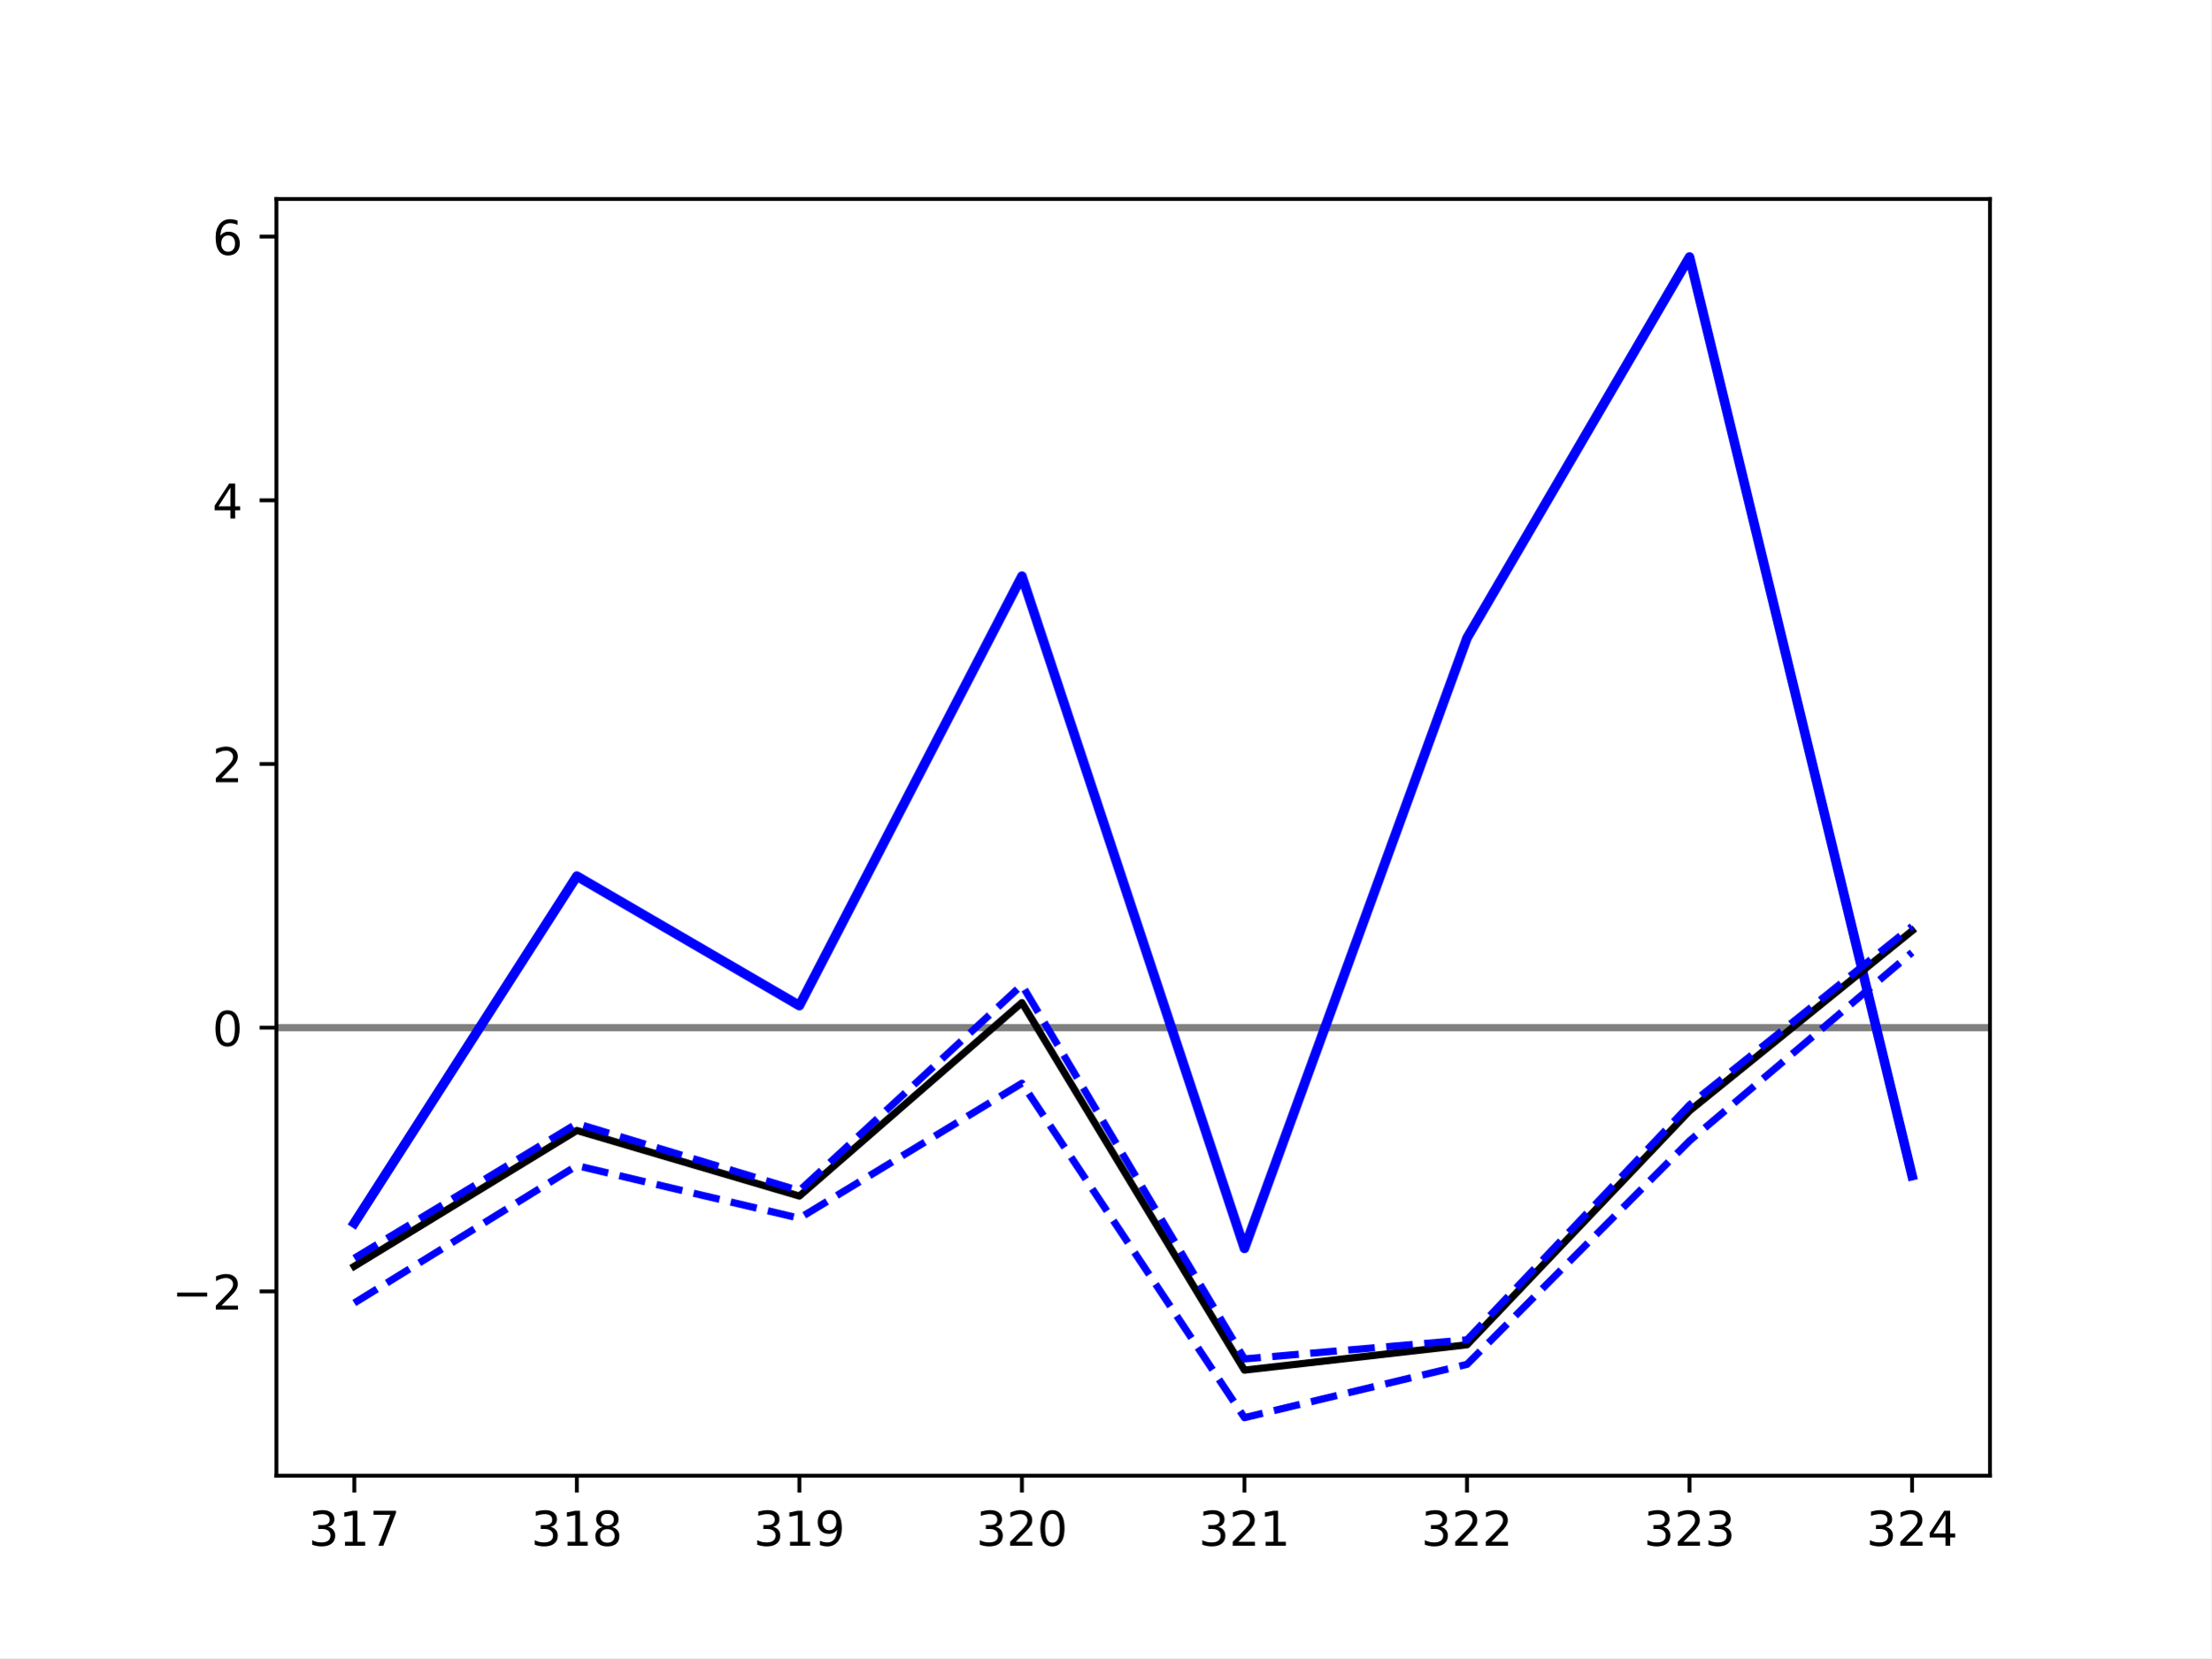
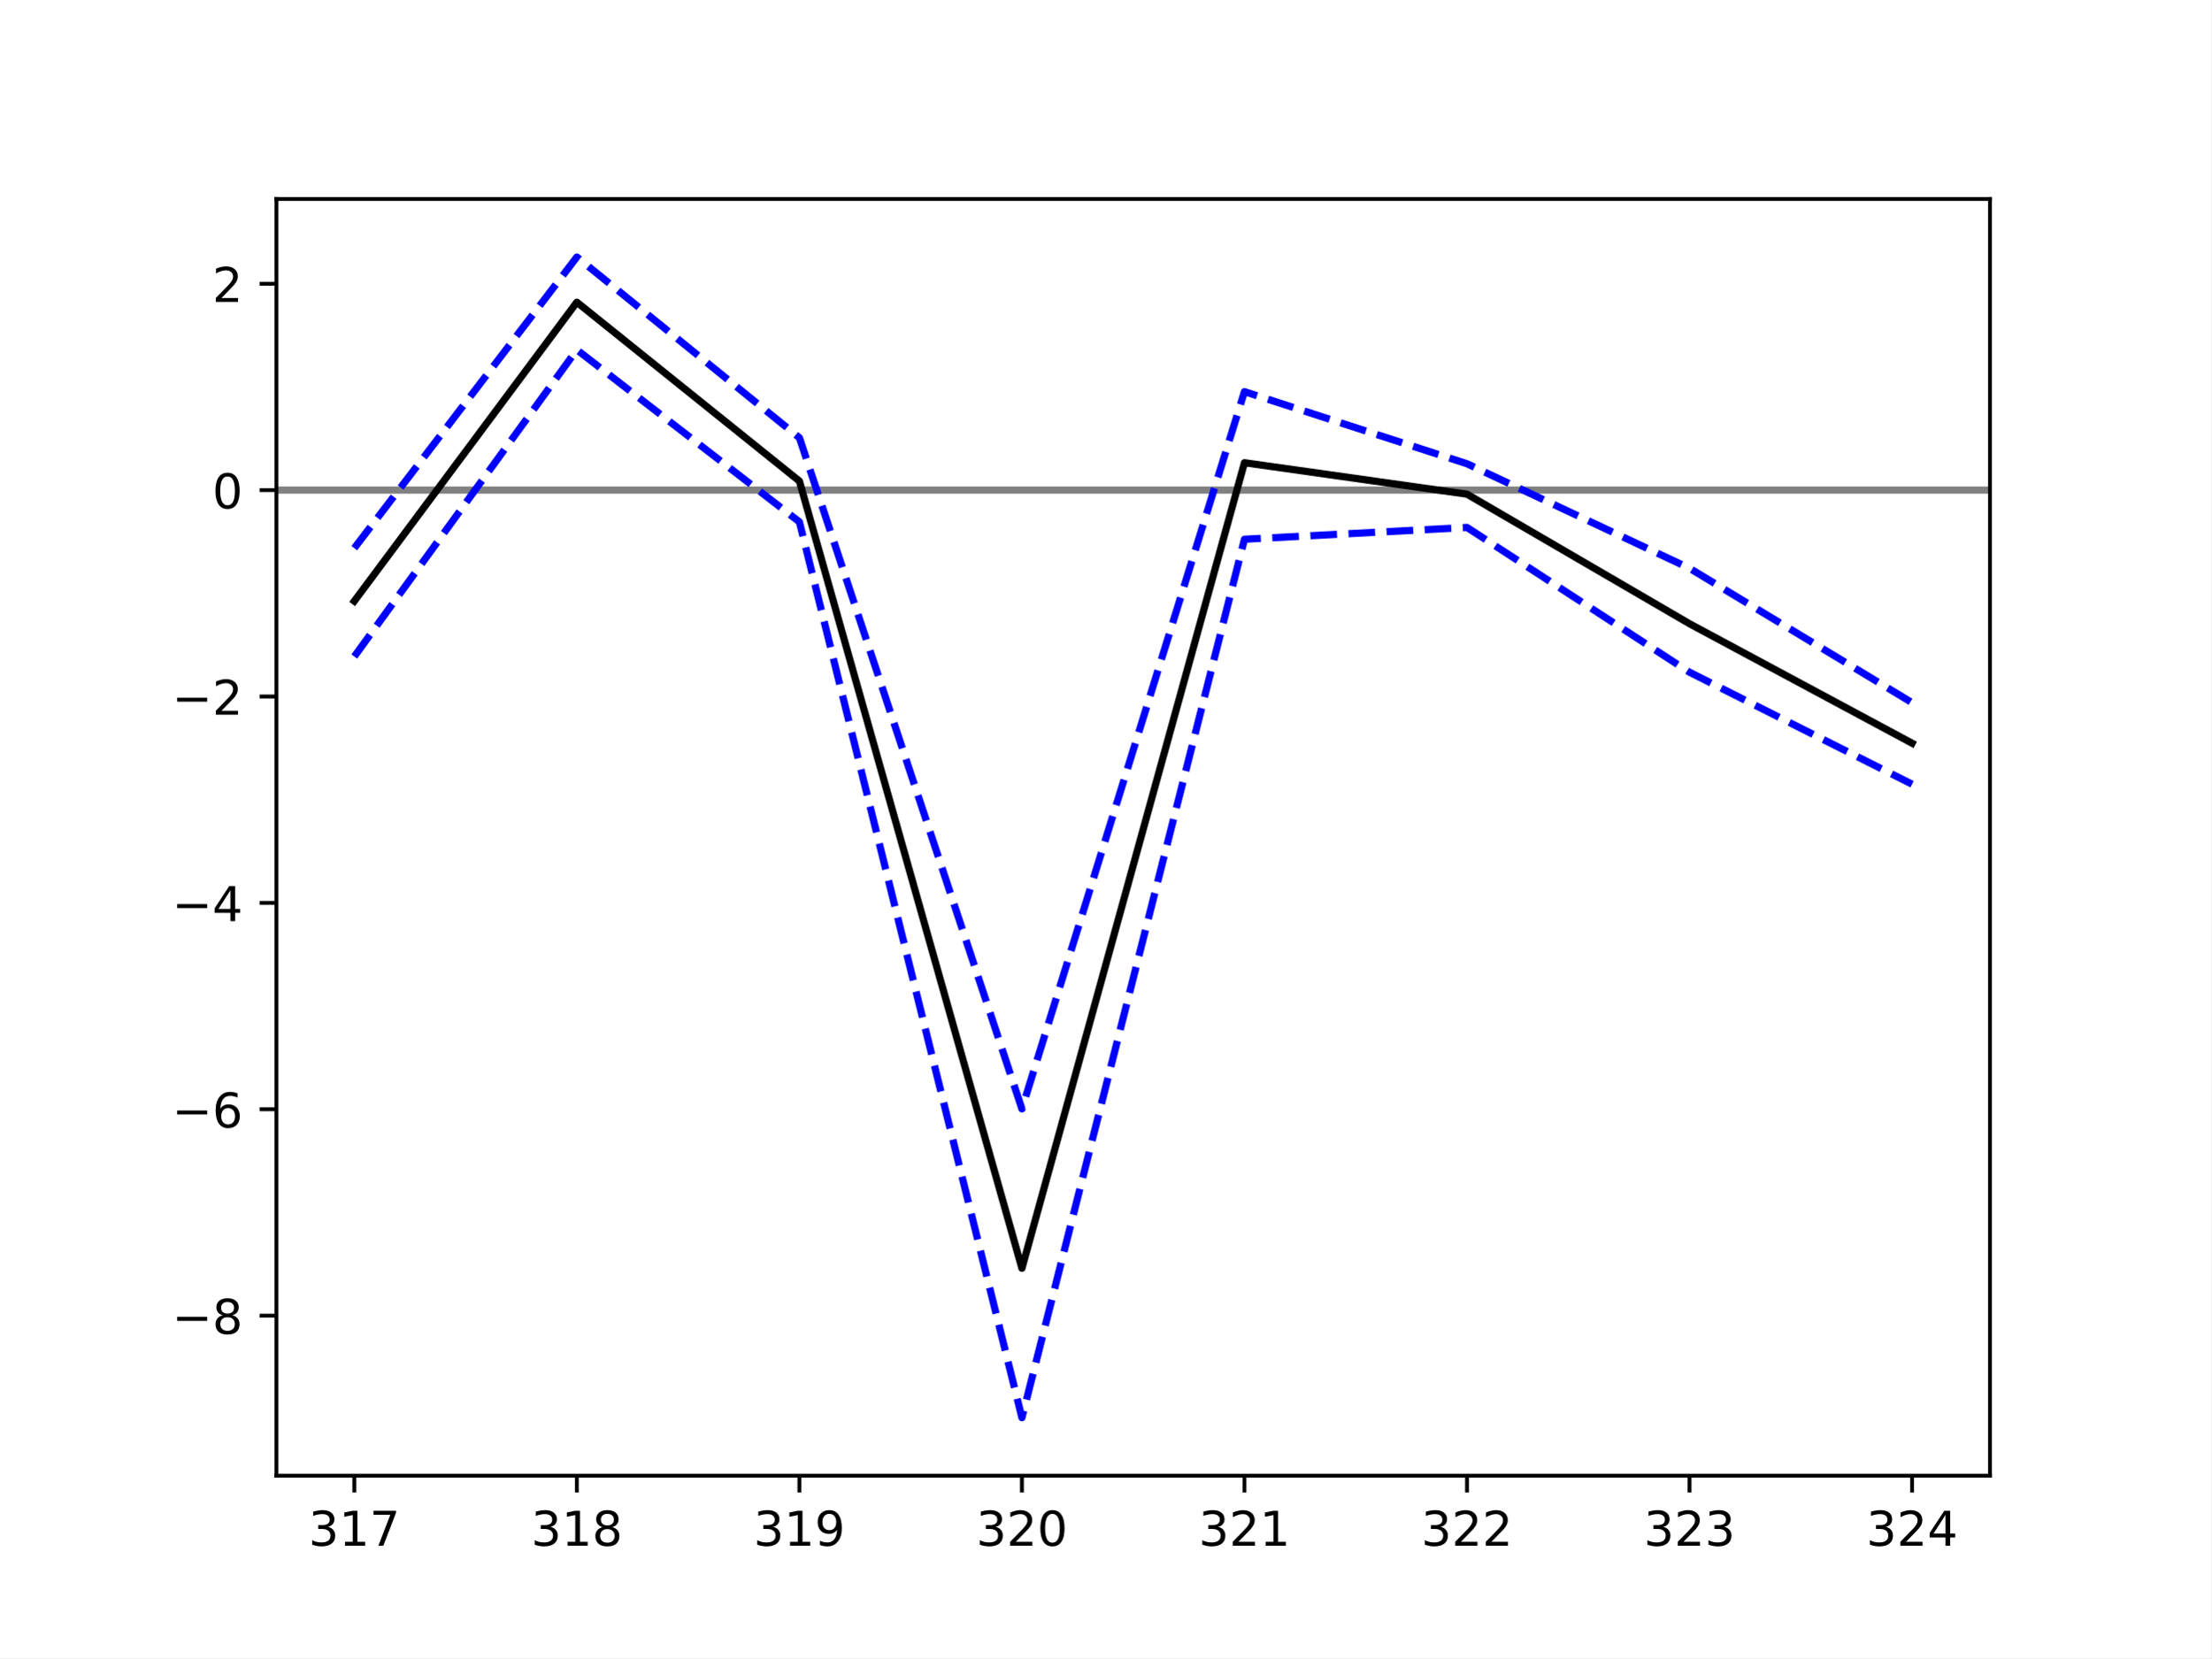
<svg xmlns="http://www.w3.org/2000/svg" xmlns:xlink="http://www.w3.org/1999/xlink" width="460.8pt" height="345.6pt" viewBox="0 0 460.8 345.6" version="1.1">
  <defs>
    <style type="text/css">*{stroke-linejoin: round; stroke-linecap: butt}</style>
  </defs>
  <g id="figure_1">
    <g id="patch_1">
      <path d="M 0 345.6  L 460.8 345.6  L 460.8 0  L 0 0  z " style="fill: #ffffff" />
    </g>
    <g id="axes_1">
      <g id="patch_2">
        <path d="M 57.6 307.584  L 414.72 307.584  L 414.72 41.472  L 57.6 41.472  z " style="fill: #ffffff" />
      </g>
      <g id="matplotlib.axis_1">
        <g id="xtick_1">
          <g id="line2d_1">
            <defs>
-               <path id="m0abc5a808f" d="M 0 0  L 0 3.5  " style="stroke: #000000; stroke-width: 0.8" />
+               <path id="md98a03b9c5" d="M 0 0  L 0 3.5  " style="stroke: #000000; stroke-width: 0.8" />
            </defs>
            <g>
-               <use xlink:href="#m0abc5a808f" x="73.833" y="307.584" style="stroke: #000000; stroke-width: 0.8" />
+               <use xlink:href="#md98a03b9c5" x="73.833" y="307.584" style="stroke: #000000; stroke-width: 0.8" />
            </g>
          </g>
          <g id="text_1">
            <g transform="translate(64.28898 322.1824) scale(0.1 -0.1)">
              <defs>
                <path id="DejaVuSans-33" d="M 2597 2516  Q 3050 2419 3304 2112  Q 3559 1806 3559 1356  Q 3559 666 3084 287  Q 2609 -91 1734 -91  Q 1441 -91 1130 -33  Q 819 25 488 141  L 488 750  Q 750 597 1062 519  Q 1375 441 1716 441  Q 2309 441 2620 675  Q 2931 909 2931 1356  Q 2931 1769 2642 2001  Q 2353 2234 1838 2234  L 1294 2234  L 1294 2753  L 1863 2753  Q 2328 2753 2575 2939  Q 2822 3125 2822 3475  Q 2822 3834 2567 4026  Q 2313 4219 1838 4219  Q 1578 4219 1281 4162  Q 984 4106 628 3988  L 628 4550  Q 988 4650 1302 4700  Q 1616 4750 1894 4750  Q 2613 4750 3031 4423  Q 3450 4097 3450 3541  Q 3450 3153 3228 2886  Q 3006 2619 2597 2516  z " transform="scale(0.015625)" />
                <path id="DejaVuSans-31" d="M 794 531  L 1825 531  L 1825 4091  L 703 3866  L 703 4441  L 1819 4666  L 2450 4666  L 2450 531  L 3481 531  L 3481 0  L 794 0  L 794 531  z " transform="scale(0.015625)" />
                <path id="DejaVuSans-37" d="M 525 4666  L 3525 4666  L 3525 4397  L 1831 0  L 1172 0  L 2766 4134  L 525 4134  L 525 4666  z " transform="scale(0.015625)" />
              </defs>
              <use xlink:href="#DejaVuSans-33" />
              <use xlink:href="#DejaVuSans-31" transform="translate(63.62305 0)" />
              <use xlink:href="#DejaVuSans-37" transform="translate(127.2461 0)" />
            </g>
          </g>
        </g>
        <g id="xtick_2">
          <g id="line2d_2">
            <g>
-               <use xlink:href="#m0abc5a808f" x="120.212" y="307.584" style="stroke: #000000; stroke-width: 0.8" />
+               <use xlink:href="#md98a03b9c5" x="120.212" y="307.584" style="stroke: #000000; stroke-width: 0.8" />
            </g>
          </g>
          <g id="text_2">
            <g transform="translate(110.6682 322.1824) scale(0.1 -0.1)">
              <defs>
                <path id="DejaVuSans-38" d="M 2034 2216  Q 1584 2216 1326 1975  Q 1069 1734 1069 1313  Q 1069 891 1326 650  Q 1584 409 2034 409  Q 2484 409 2743 651  Q 3003 894 3003 1313  Q 3003 1734 2745 1975  Q 2488 2216 2034 2216  z M 1403 2484  Q 997 2584 770 2862  Q 544 3141 544 3541  Q 544 4100 942 4425  Q 1341 4750 2034 4750  Q 2731 4750 3128 4425  Q 3525 4100 3525 3541  Q 3525 3141 3298 2862  Q 3072 2584 2669 2484  Q 3125 2378 3379 2068  Q 3634 1759 3634 1313  Q 3634 634 3220 271  Q 2806 -91 2034 -91  Q 1263 -91 848 271  Q 434 634 434 1313  Q 434 1759 690 2068  Q 947 2378 1403 2484  z M 1172 3481  Q 1172 3119 1398 2916  Q 1625 2713 2034 2713  Q 2441 2713 2670 2916  Q 2900 3119 2900 3481  Q 2900 3844 2670 4047  Q 2441 4250 2034 4250  Q 1625 4250 1398 4047  Q 1172 3844 1172 3481  z " transform="scale(0.015625)" />
              </defs>
              <use xlink:href="#DejaVuSans-33" />
              <use xlink:href="#DejaVuSans-31" transform="translate(63.62305 0)" />
              <use xlink:href="#DejaVuSans-38" transform="translate(127.2461 0)" />
            </g>
          </g>
        </g>
        <g id="xtick_3">
          <g id="line2d_3">
            <g>
-               <use xlink:href="#m0abc5a808f" x="166.591" y="307.584" style="stroke: #000000; stroke-width: 0.8" />
+               <use xlink:href="#md98a03b9c5" x="166.591" y="307.584" style="stroke: #000000; stroke-width: 0.8" />
            </g>
          </g>
          <g id="text_3">
            <g transform="translate(157.0474 322.1824) scale(0.1 -0.1)">
              <defs>
                <path id="DejaVuSans-39" d="M 703 97  L 703 672  Q 941 559 1184 500  Q 1428 441 1663 441  Q 2288 441 2617 861  Q 2947 1281 2994 2138  Q 2813 1869 2534 1725  Q 2256 1581 1919 1581  Q 1219 1581 811 2004  Q 403 2428 403 3163  Q 403 3881 828 4315  Q 1253 4750 1959 4750  Q 2769 4750 3195 4129  Q 3622 3509 3622 2328  Q 3622 1225 3098 567  Q 2575 -91 1691 -91  Q 1453 -91 1209 -44  Q 966 3 703 97  z M 1959 2075  Q 2384 2075 2632 2365  Q 2881 2656 2881 3163  Q 2881 3666 2632 3958  Q 2384 4250 1959 4250  Q 1534 4250 1286 3958  Q 1038 3666 1038 3163  Q 1038 2656 1286 2365  Q 1534 2075 1959 2075  z " transform="scale(0.015625)" />
              </defs>
              <use xlink:href="#DejaVuSans-33" />
              <use xlink:href="#DejaVuSans-31" transform="translate(63.62305 0)" />
              <use xlink:href="#DejaVuSans-39" transform="translate(127.2461 0)" />
            </g>
          </g>
        </g>
        <g id="xtick_4">
          <g id="line2d_4">
            <g>
-               <use xlink:href="#m0abc5a808f" x="212.97" y="307.584" style="stroke: #000000; stroke-width: 0.8" />
+               <use xlink:href="#md98a03b9c5" x="212.97" y="307.584" style="stroke: #000000; stroke-width: 0.8" />
            </g>
          </g>
          <g id="text_4">
            <g transform="translate(203.4266 322.1824) scale(0.1 -0.1)">
              <defs>
                <path id="DejaVuSans-32" d="M 1228 531  L 3431 531  L 3431 0  L 469 0  L 469 531  Q 828 903 1448 1529  Q 2069 2156 2228 2338  Q 2531 2678 2651 2914  Q 2772 3150 2772 3378  Q 2772 3750 2511 3984  Q 2250 4219 1831 4219  Q 1534 4219 1204 4116  Q 875 4013 500 3803  L 500 4441  Q 881 4594 1212 4672  Q 1544 4750 1819 4750  Q 2544 4750 2975 4387  Q 3406 4025 3406 3419  Q 3406 3131 3298 2873  Q 3191 2616 2906 2266  Q 2828 2175 2409 1742  Q 1991 1309 1228 531  z " transform="scale(0.015625)" />
                <path id="DejaVuSans-30" d="M 2034 4250  Q 1547 4250 1301 3770  Q 1056 3291 1056 2328  Q 1056 1369 1301 889  Q 1547 409 2034 409  Q 2525 409 2770 889  Q 3016 1369 3016 2328  Q 3016 3291 2770 3770  Q 2525 4250 2034 4250  z M 2034 4750  Q 2819 4750 3233 4129  Q 3647 3509 3647 2328  Q 3647 1150 3233 529  Q 2819 -91 2034 -91  Q 1250 -91 836 529  Q 422 1150 422 2328  Q 422 3509 836 4129  Q 1250 4750 2034 4750  z " transform="scale(0.015625)" />
              </defs>
              <use xlink:href="#DejaVuSans-33" />
              <use xlink:href="#DejaVuSans-32" transform="translate(63.62305 0)" />
              <use xlink:href="#DejaVuSans-30" transform="translate(127.2461 0)" />
            </g>
          </g>
        </g>
        <g id="xtick_5">
          <g id="line2d_5">
            <g>
-               <use xlink:href="#m0abc5a808f" x="259.35" y="307.584" style="stroke: #000000; stroke-width: 0.8" />
+               <use xlink:href="#md98a03b9c5" x="259.35" y="307.584" style="stroke: #000000; stroke-width: 0.8" />
            </g>
          </g>
          <g id="text_5">
            <g transform="translate(249.8059 322.1824) scale(0.1 -0.1)">
              <use xlink:href="#DejaVuSans-33" />
              <use xlink:href="#DejaVuSans-32" transform="translate(63.62305 0)" />
              <use xlink:href="#DejaVuSans-31" transform="translate(127.2461 0)" />
            </g>
          </g>
        </g>
        <g id="xtick_6">
          <g id="line2d_6">
            <g>
-               <use xlink:href="#m0abc5a808f" x="305.729" y="307.584" style="stroke: #000000; stroke-width: 0.8" />
+               <use xlink:href="#md98a03b9c5" x="305.729" y="307.584" style="stroke: #000000; stroke-width: 0.8" />
            </g>
          </g>
          <g id="text_6">
            <g transform="translate(296.1851 322.1824) scale(0.1 -0.1)">
              <use xlink:href="#DejaVuSans-33" />
              <use xlink:href="#DejaVuSans-32" transform="translate(63.62305 0)" />
              <use xlink:href="#DejaVuSans-32" transform="translate(127.2461 0)" />
            </g>
          </g>
        </g>
        <g id="xtick_7">
          <g id="line2d_7">
            <g>
-               <use xlink:href="#m0abc5a808f" x="352.108" y="307.584" style="stroke: #000000; stroke-width: 0.8" />
+               <use xlink:href="#md98a03b9c5" x="352.108" y="307.584" style="stroke: #000000; stroke-width: 0.8" />
            </g>
          </g>
          <g id="text_7">
            <g transform="translate(342.5643 322.1824) scale(0.1 -0.1)">
              <use xlink:href="#DejaVuSans-33" />
              <use xlink:href="#DejaVuSans-32" transform="translate(63.62305 0)" />
              <use xlink:href="#DejaVuSans-33" transform="translate(127.2461 0)" />
            </g>
          </g>
        </g>
        <g id="xtick_8">
          <g id="line2d_8">
            <g>
-               <use xlink:href="#m0abc5a808f" x="398.487" y="307.584" style="stroke: #000000; stroke-width: 0.8" />
+               <use xlink:href="#md98a03b9c5" x="398.487" y="307.584" style="stroke: #000000; stroke-width: 0.8" />
            </g>
          </g>
          <g id="text_8">
            <g transform="translate(388.9435 322.1824) scale(0.1 -0.1)">
              <defs>
                <path id="DejaVuSans-34" d="M 2419 4116  L 825 1625  L 2419 1625  L 2419 4116  z M 2253 4666  L 3047 4666  L 3047 1625  L 3713 1625  L 3713 1100  L 3047 1100  L 3047 0  L 2419 0  L 2419 1100  L 313 1100  L 313 1709  L 2253 4666  z " transform="scale(0.015625)" />
              </defs>
              <use xlink:href="#DejaVuSans-33" />
              <use xlink:href="#DejaVuSans-32" transform="translate(63.62305 0)" />
              <use xlink:href="#DejaVuSans-34" transform="translate(127.2461 0)" />
            </g>
          </g>
        </g>
      </g>
      <g id="matplotlib.axis_2">
        <g id="ytick_1">
          <g id="line2d_9">
            <defs>
-               <path id="mdd2d9a9114" d="M 0 0  L -3.5 0  " style="stroke: #000000; stroke-width: 0.8" />
+               <path id="mfee24d999b" d="M 0 0  L -3.5 0  " style="stroke: #000000; stroke-width: 0.8" />
            </defs>
            <g>
-               <use xlink:href="#mdd2d9a9114" x="57.6" y="269.17" style="stroke: #000000; stroke-width: 0.8" />
+               <use xlink:href="#mfee24d999b" x="57.6" y="274.228" style="stroke: #000000; stroke-width: 0.8" />
            </g>
          </g>
          <g id="text_9">
-             <g transform="translate(35.85781 272.9693) scale(0.1 -0.1)">
+             <g transform="translate(35.85781 278.0274) scale(0.1 -0.1)">
              <defs>
                <path id="DejaVuSans-2212" d="M 678 2272  L 4684 2272  L 4684 1741  L 678 1741  L 678 2272  z " transform="scale(0.015625)" />
              </defs>
              <use xlink:href="#DejaVuSans-2212" />
-               <use xlink:href="#DejaVuSans-32" transform="translate(83.78906 0)" />
+               <use xlink:href="#DejaVuSans-38" transform="translate(83.78906 0)" />
            </g>
          </g>
        </g>
        <g id="ytick_2">
          <g id="line2d_10">
            <g>
-               <use xlink:href="#mdd2d9a9114" x="57.6" y="214.203" style="stroke: #000000; stroke-width: 0.8" />
+               <use xlink:href="#mfee24d999b" x="57.6" y="231.209" style="stroke: #000000; stroke-width: 0.8" />
            </g>
          </g>
          <g id="text_10">
-             <g transform="translate(44.2375 218.0023) scale(0.1 -0.1)">
-               <use xlink:href="#DejaVuSans-30" />
+             <g transform="translate(35.85781 235.0083) scale(0.1 -0.1)">
+               <defs>
+                 <path id="DejaVuSans-36" d="M 2113 2584  Q 1688 2584 1439 2293  Q 1191 2003 1191 1497  Q 1191 994 1439 701  Q 1688 409 2113 409  Q 2538 409 2786 701  Q 3034 994 3034 1497  Q 3034 2003 2786 2293  Q 2538 2584 2113 2584  z M 3366 4563  L 3366 3988  Q 3128 4100 2886 4159  Q 2644 4219 2406 4219  Q 1781 4219 1451 3797  Q 1122 3375 1075 2522  Q 1259 2794 1537 2939  Q 1816 3084 2150 3084  Q 2853 3084 3261 2657  Q 3669 2231 3669 1497  Q 3669 778 3244 343  Q 2819 -91 2113 -91  Q 1303 -91 875 529  Q 447 1150 447 2328  Q 447 3434 972 4092  Q 1497 4750 2381 4750  Q 2619 4750 2861 4703  Q 3103 4656 3366 4563  z " transform="scale(0.015625)" />
+               </defs>
+               <use xlink:href="#DejaVuSans-2212" />
+               <use xlink:href="#DejaVuSans-36" transform="translate(83.78906 0)" />
            </g>
          </g>
        </g>
        <g id="ytick_3">
          <g id="line2d_11">
            <g>
-               <use xlink:href="#mdd2d9a9114" x="57.6" y="159.236" style="stroke: #000000; stroke-width: 0.8" />
+               <use xlink:href="#mfee24d999b" x="57.6" y="188.19" style="stroke: #000000; stroke-width: 0.8" />
            </g>
          </g>
          <g id="text_11">
-             <g transform="translate(44.2375 163.0353) scale(0.1 -0.1)">
-               <use xlink:href="#DejaVuSans-32" />
+             <g transform="translate(35.85781 191.9892) scale(0.1 -0.1)">
+               <use xlink:href="#DejaVuSans-2212" />
+               <use xlink:href="#DejaVuSans-34" transform="translate(83.78906 0)" />
            </g>
          </g>
        </g>
        <g id="ytick_4">
          <g id="line2d_12">
            <g>
-               <use xlink:href="#mdd2d9a9114" x="57.6" y="104.269" style="stroke: #000000; stroke-width: 0.8" />
+               <use xlink:href="#mfee24d999b" x="57.6" y="145.171" style="stroke: #000000; stroke-width: 0.8" />
            </g>
          </g>
          <g id="text_12">
-             <g transform="translate(44.2375 108.0683) scale(0.1 -0.1)">
-               <use xlink:href="#DejaVuSans-34" />
+             <g transform="translate(35.85781 148.97) scale(0.1 -0.1)">
+               <use xlink:href="#DejaVuSans-2212" />
+               <use xlink:href="#DejaVuSans-32" transform="translate(83.78906 0)" />
            </g>
          </g>
        </g>
        <g id="ytick_5">
          <g id="line2d_13">
            <g>
-               <use xlink:href="#mdd2d9a9114" x="57.6" y="49.302" style="stroke: #000000; stroke-width: 0.8" />
+               <use xlink:href="#mfee24d999b" x="57.6" y="102.152" style="stroke: #000000; stroke-width: 0.8" />
            </g>
          </g>
          <g id="text_13">
-             <g transform="translate(44.2375 53.10134) scale(0.1 -0.1)">
-               <defs>
-                 <path id="DejaVuSans-36" d="M 2113 2584  Q 1688 2584 1439 2293  Q 1191 2003 1191 1497  Q 1191 994 1439 701  Q 1688 409 2113 409  Q 2538 409 2786 701  Q 3034 994 3034 1497  Q 3034 2003 2786 2293  Q 2538 2584 2113 2584  z M 3366 4563  L 3366 3988  Q 3128 4100 2886 4159  Q 2644 4219 2406 4219  Q 1781 4219 1451 3797  Q 1122 3375 1075 2522  Q 1259 2794 1537 2939  Q 1816 3084 2150 3084  Q 2853 3084 3261 2657  Q 3669 2231 3669 1497  Q 3669 778 3244 343  Q 2819 -91 2113 -91  Q 1303 -91 875 529  Q 447 1150 447 2328  Q 447 3434 972 4092  Q 1497 4750 2381 4750  Q 2619 4750 2861 4703  Q 3103 4656 3366 4563  z " transform="scale(0.015625)" />
-               </defs>
-               <use xlink:href="#DejaVuSans-36" />
-             </g>
-           </g>
-         </g>
-       </g>
-       <g id="line2d_14">
-         <path d="M 57.6 214.203  L 414.72 214.203  " clip-path="url(#p0f3904fc0f)" style="fill: none; stroke: #808080; stroke-width: 1.5; stroke-linecap: square" />
+             <g transform="translate(44.2375 105.9509) scale(0.1 -0.1)">
+               <use xlink:href="#DejaVuSans-30" />
+             </g>
+           </g>
+         </g>
+         <g id="ytick_6">
+           <g id="line2d_14">
+             <g>
+               <use xlink:href="#mfee24d999b" x="57.6" y="59.133" style="stroke: #000000; stroke-width: 0.8" />
+             </g>
+           </g>
+           <g id="text_14">
+             <g transform="translate(44.2375 62.93175) scale(0.1 -0.1)">
+               <use xlink:href="#DejaVuSans-32" />
+             </g>
+           </g>
+         </g>
      </g>
      <g id="line2d_15">
-         <path d="M 73.833 254.926  L 120.212 182.608  L 166.591 209.604  L 212.97 120.092  L 259.35 260.201  L 305.729 132.987  L 352.108 53.568  L 398.487 245.036  " clip-path="url(#p0f3904fc0f)" style="fill: none; stroke: #0000ff; stroke-width: 2; stroke-linecap: square" />
+         <path d="M 57.6 102.152  L 414.72 102.152  " clip-path="url(#p47ba2d2b0c)" style="fill: none; stroke: #808080; stroke-width: 1.5; stroke-linecap: square" />
      </g>
      <g id="line2d_16">
-         <path d="M 73.833 271.591  L 120.212 242.958  L 166.591 253.923  L 212.97 225.785  L 259.35 295.488  L 305.729 284.382  L 352.108 237.793  L 398.487 198.514  " clip-path="url(#p0f3904fc0f)" style="fill: none; stroke-dasharray: 5.55,2.4; stroke-dashoffset: 0; stroke: #0000ff; stroke-width: 1.5" />
+         <path d="M 73.833 136.837  L 120.212 72.899  L 166.591 108.773  L 212.97 295.488  L 259.35 112.389  L 305.729 109.931  L 352.108 140.111  L 398.487 163.452  " clip-path="url(#p47ba2d2b0c)" style="fill: none; stroke-dasharray: 5.55,2.4; stroke-dashoffset: 0; stroke: #0000ff; stroke-width: 1.5" />
      </g>
      <g id="line2d_17">
-         <path d="M 73.833 263.94  L 120.212 235.63  L 166.591 249.301  L 212.97 208.98  L 259.35 285.584  L 305.729 280.3  L 352.108 231.54  L 398.487 194.007  " clip-path="url(#p0f3904fc0f)" style="fill: none; stroke: #000000; stroke-width: 1.5; stroke-linecap: square" />
+         <path d="M 73.833 125.287  L 120.212 62.981  L 166.591 100.265  L 212.97 264.353  L 259.35 96.44  L 305.729 102.994  L 352.108 130.005  L 398.487 154.91  " clip-path="url(#p47ba2d2b0c)" style="fill: none; stroke: #000000; stroke-width: 1.5; stroke-linecap: square" />
      </g>
      <g id="line2d_18">
-         <path d="M 73.833 262.265  L 120.212 234.186  L 166.591 248.183  L 212.97 205.295  L 259.35 283.247  L 305.729 279.275  L 352.108 230.302  L 398.487 193.09  " clip-path="url(#p0f3904fc0f)" style="fill: none; stroke-dasharray: 5.55,2.4; stroke-dashoffset: 0; stroke: #0000ff; stroke-width: 1.5" />
+         <path d="M 73.833 114.245  L 120.212 53.568  L 166.591 91.232  L 212.97 231.135  L 259.35 81.624  L 305.729 96.656  L 352.108 118.441  L 398.487 146.461  " clip-path="url(#p47ba2d2b0c)" style="fill: none; stroke-dasharray: 5.55,2.4; stroke-dashoffset: 0; stroke: #0000ff; stroke-width: 1.5" />
      </g>
      <g id="patch_3">
        <path d="M 57.6 307.584  L 57.6 41.472  " style="fill: none; stroke: #000000; stroke-width: 0.8; stroke-linejoin: miter; stroke-linecap: square" />
      </g>
      <g id="patch_4">
        <path d="M 414.72 307.584  L 414.72 41.472  " style="fill: none; stroke: #000000; stroke-width: 0.8; stroke-linejoin: miter; stroke-linecap: square" />
      </g>
      <g id="patch_5">
        <path d="M 57.6 307.584  L 414.72 307.584  " style="fill: none; stroke: #000000; stroke-width: 0.8; stroke-linejoin: miter; stroke-linecap: square" />
      </g>
      <g id="patch_6">
        <path d="M 57.6 41.472  L 414.72 41.472  " style="fill: none; stroke: #000000; stroke-width: 0.8; stroke-linejoin: miter; stroke-linecap: square" />
      </g>
    </g>
  </g>
  <defs>
-     <clipPath id="p0f3904fc0f">
+     <clipPath id="p47ba2d2b0c">
      <rect x="57.6" y="41.472" width="357.12" height="266.112" />
    </clipPath>
  </defs>
</svg>
